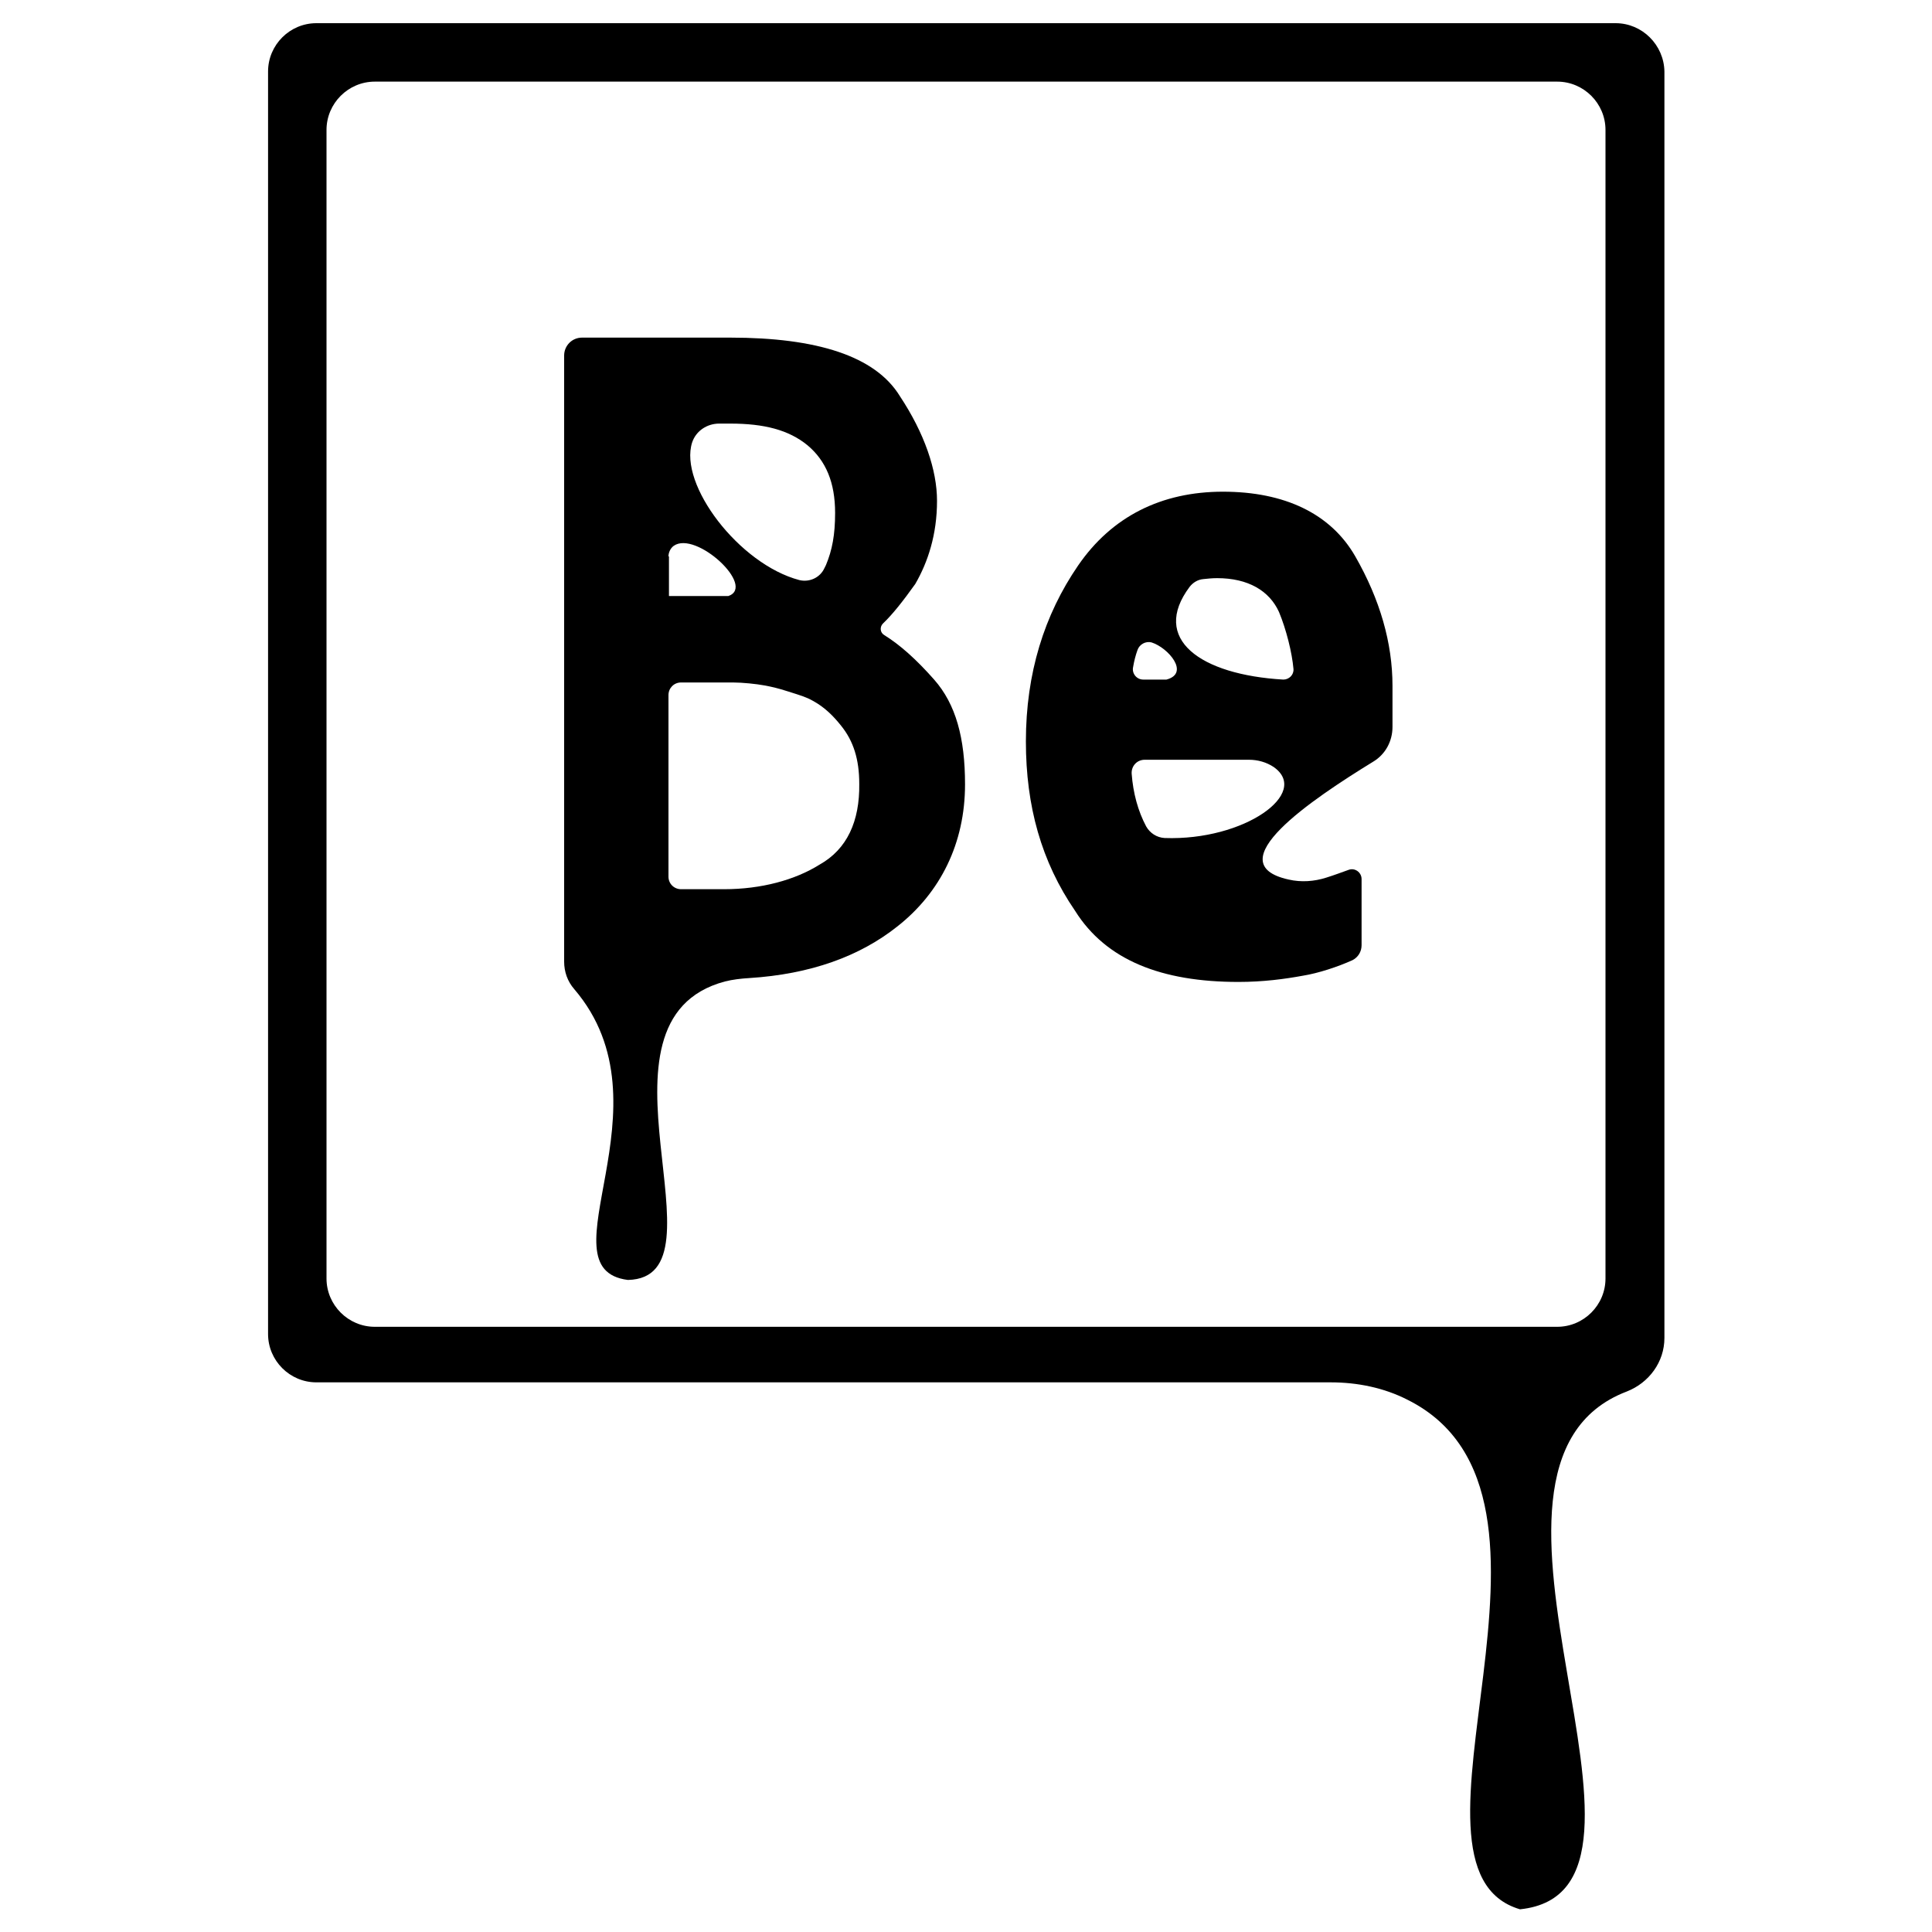
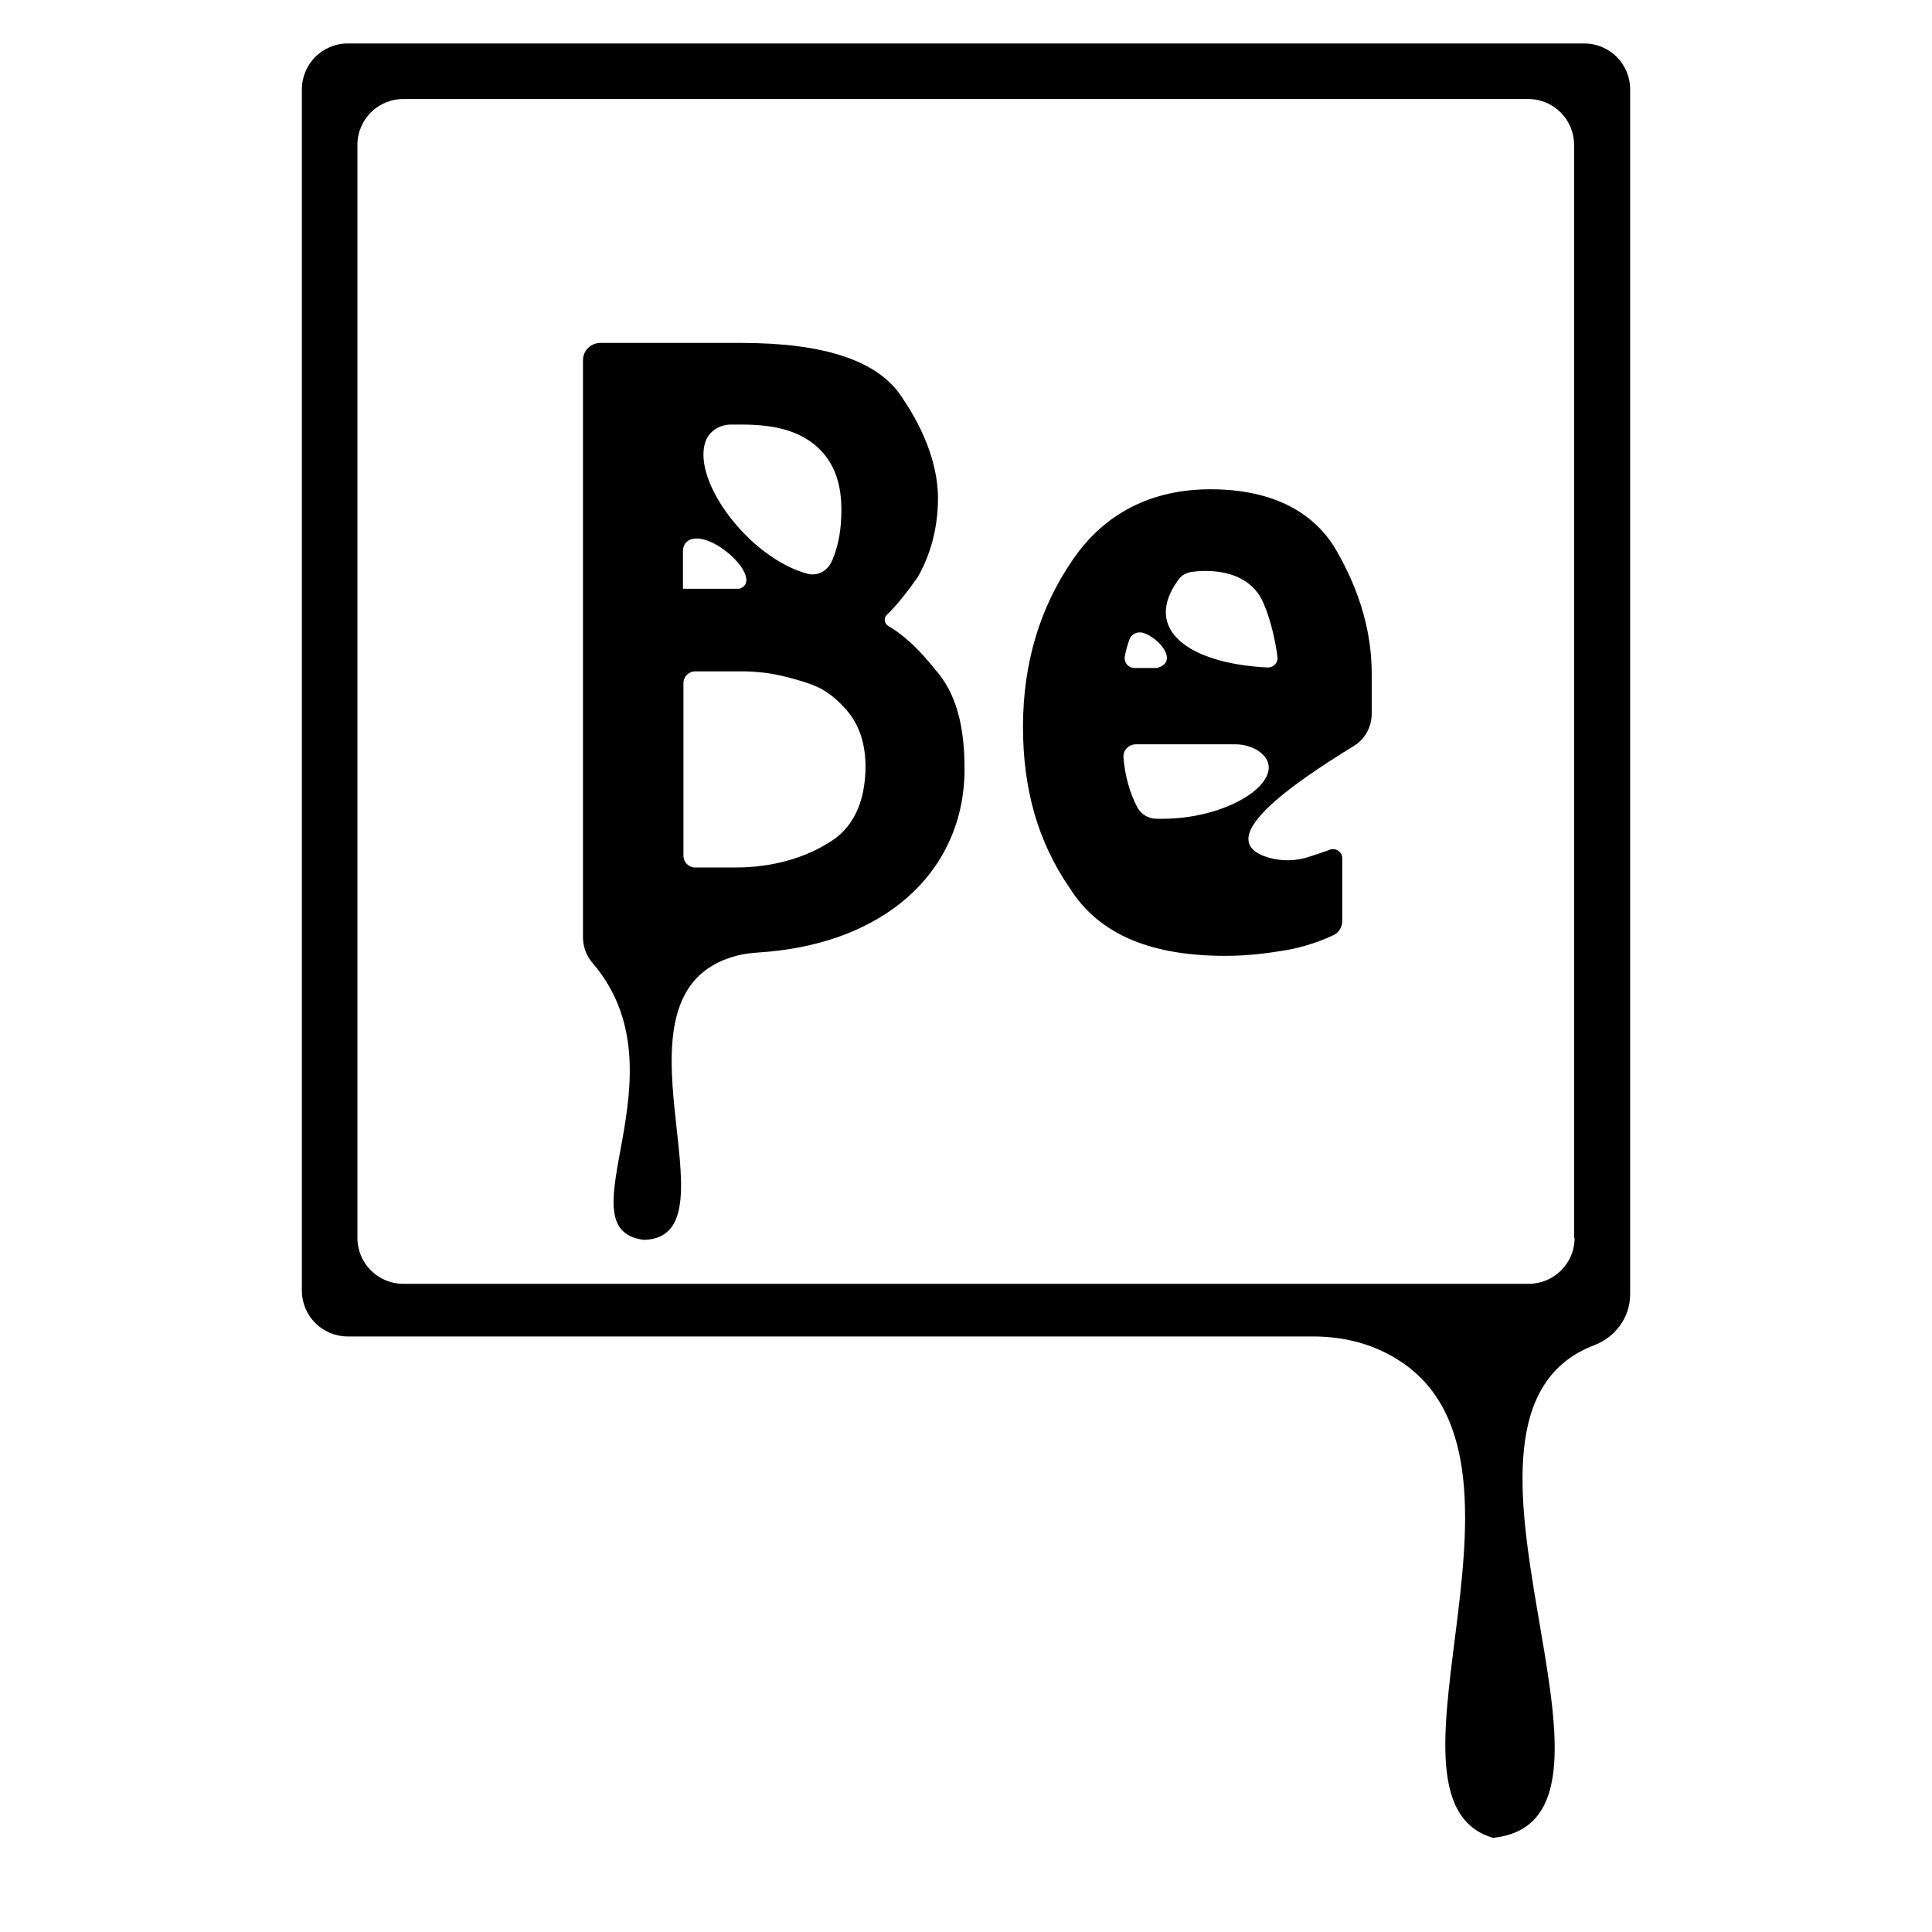
<svg xmlns="http://www.w3.org/2000/svg" version="1.1" id="svg8" x="0px" y="0px" viewBox="0 0 400 400" style="enable-background:new 0 0 400 400;" xml:space="preserve">
-   <g id="Layer_1">
- </g>
-   <g>
-     <path d="M183.1,131.5c-0.9-0.5-1-1.7-0.3-2.4c2-1.9,4.2-4.7,6.7-8.2c2.6-4.5,4.5-10.2,4.5-17.2c0-6.4-2.6-14-7.7-21.7   c-5.1-8.3-17.2-12.1-35.1-12.1c-6.4,0-12.1,0-19.1,0h-11.6c-2.1,0-3.7,1.7-3.7,3.7v125.5c0,2.1,0.7,4.1,2.1,5.7   c20.7,24.2-7.1,57.9,11.1,60.2c21.6-0.5-10.3-53.7,20.1-61.8c1.6-0.4,3.3-0.6,5-0.7c12.7-0.8,22.9-4.5,30.7-10.7   c8.9-7,14-17.2,14-29.4c0-9.6-1.9-16.6-6.4-21.7C189.6,136.4,186.3,133.5,183.1,131.5z M143.3,91.6c0.8-2.4,3.1-3.9,5.6-3.9h2.3   c7,0,12.1,1.3,16,4.5c3.8,3.2,5.7,7.7,5.7,14c0,4.5-0.6,7.7-1.9,10.8c-0.1,0.2-0.2,0.4-0.3,0.6c-0.9,2-3.1,3-5.2,2.5   C153,116.8,140.5,100.3,143.3,91.6z M138.4,115.2c0-0.8,0.4-1.7,1.1-2.2c4.6-3.2,17.1,8.4,11.3,10.4h-12.3V115.2z M169.7,179   c-5.1,3.2-12.1,5.1-19.8,5.1c-1.9,0-4.5,0-5.7,0H141c-1.4,0-2.6-1.1-2.6-2.6v-37.6c0-1.4,1.1-2.6,2.6-2.6h10.8   c1.9,0,4.8,0.3,6.4,0.6c1.6,0.3,2.6,0.5,5.1,1.3c2.5,0.8,3.6,1.1,5,1.9c2.4,1.3,4.2,3.1,5.8,5.1c2.6,3.2,3.8,7,3.8,12.1   C178,170,175.4,175.8,169.7,179z" />
-     <path d="M284.3,157.7c2.5-1.5,4-4.2,4-7.2V142c0-8.9-2.6-17.9-7.7-26.8c-5.1-8.9-14.7-13.4-27.4-13.4s-23,5.1-30,15.3   c-7,10.2-10.8,22.3-10.8,36.4c0,13.4,3.2,24.9,10.2,35.1c6.4,10.2,17.9,14.7,33.8,14.7c5.1,0,9.6-0.6,13.4-1.3   c3.1-0.5,7.1-1.8,10.2-3.2c1.2-0.6,1.9-1.8,1.9-3.1v-13.7c0-1.4-1.4-2.4-2.7-1.9c-1.4,0.5-3,1.1-4.6,1.6c-2.5,0.8-5.2,1-7.8,0.4   C251.8,178.8,271.6,165.5,284.3,157.7z M246.3,121.5c0.7-0.9,1.7-1.5,2.8-1.6c0.9-0.1,1.9-0.2,2.9-0.2c6.4,0,10.8,2.6,12.8,7   c1.5,3.6,2.7,8.4,3,11.8c0.1,1.2-0.9,2.2-2.1,2.2C248.5,139.7,238.2,132.3,246.3,121.5z M235.5,134.6c0.4-1.2,1.7-1.9,2.9-1.6   c3.5,1.1,8,6.4,3.1,7.7h-4.8c-1.4,0-2.4-1.3-2.1-2.6C234.8,136.9,235.1,135.7,235.5,134.6z M241.1,173.5c-1.6-0.1-3-1-3.8-2.4   c-1.7-3.2-2.7-6.9-3-10.9c-0.1-1.6,1.1-2.9,2.7-2.9h21.6c1.8,0,3.6,0.5,5.1,1.5C271.4,164.2,257.6,174.1,241.1,173.5z" />
-     <path d="M334.5,4.8h-269c-5.5,0-10,4.5-10,10v261.4c0,5.5,4.5,10,10,10h210c5.5,0,11,1.1,15.9,3.6c39.7,19.8-5.6,97,23.3,105.5   c36.8-3.8-18.3-91.8,22.1-107.2c4.6-1.8,7.8-6.1,7.8-11.1V14.8C344.5,9.3,340,4.8,334.5,4.8z M332.4,264.7c0,5.5-4.5,10-10,10H77.6   c-5.5,0-10-4.5-10-10V26.9c0-5.5,4.5-10,10-10h244.8c5.5,0,10,4.5,10,10V264.7z" />
-   </g>
+   <path d="M183.9,129.6c-0.8-0.5-1-1.6-0.3-2.3c1.9-1.8,4-4.4,6.4-7.8c2.4-4.2,4.2-9.7,4.2-16.4c0-6.1-2.4-13.4-7.3-20.6  c-4.9-7.9-16.4-11.5-33.4-11.5c-6.1,0-11.5,0-18.2,0h-11c-2,0-3.6,1.6-3.6,3.6v119.4c0,2,0.7,3.9,2,5.4c19.7,23-6.8,55.1,10.6,57.3  c20.5-0.5-9.8-51.1,19.1-58.8c1.5-0.4,3.1-0.6,4.7-0.7c12-0.8,21.8-4.3,29.2-10.1c8.5-6.7,13.4-16.4,13.4-27.9  c0-9.1-1.8-15.8-6.1-20.6C190.1,134.2,187,131.4,183.9,129.6z M146,91.6c0.7-2.3,3-3.7,5.3-3.7h2.2c6.7,0,11.5,1.2,15.2,4.2  c3.6,3,5.5,7.3,5.5,13.4c0,4.2-0.6,7.3-1.8,10.3c-0.1,0.2-0.2,0.4-0.3,0.6c-0.9,1.9-2.9,2.9-4.9,2.4  C155.3,115.6,143.4,99.9,146,91.6z M141.4,114.1c0-0.8,0.3-1.6,1-2.1c4.4-3,16.2,8,10.7,9.9h-11.7V114.1z M171.2,174.7  c-4.9,3-11.5,4.9-18.8,4.9c-1.8,0-4.2,0-5.5,0h-3c-1.3,0-2.4-1.1-2.4-2.4v-35.8c0-1.3,1.1-2.4,2.4-2.4h10.3c1.8,0,4.6,0.3,6.1,0.6  c1.5,0.3,2.5,0.5,4.9,1.2c2.4,0.7,3.4,1.1,4.8,1.8c2.3,1.3,4,2.9,5.6,4.8c2.4,3,3.6,6.7,3.6,11.5  C179.1,166.2,176.6,171.7,171.2,174.7z" />
+   <path d="M280.2,154.5c2.4-1.4,3.8-4,3.8-6.8v-8.2c0-8.5-2.4-17-7.3-25.5c-4.9-8.5-14-12.7-26.1-12.7s-21.9,4.9-28.5,14.6  c-6.7,9.7-10.3,21.2-10.3,34.6c0,12.7,3,23.7,9.7,33.4c6.1,9.7,17,14,32.2,14c4.9,0,9.1-0.6,12.7-1.2c3-0.5,6.8-1.7,9.7-3.1  c1.1-0.5,1.8-1.7,1.8-2.9v-13c0-1.3-1.3-2.2-2.5-1.8c-1.3,0.5-2.9,1-4.4,1.5c-2.4,0.8-5,0.9-7.4,0.4  C249.3,174.5,268.2,161.9,280.2,154.5z M244,120c0.6-0.9,1.6-1.4,2.7-1.6c0.9-0.1,1.8-0.2,2.8-0.2c6.1,0,10.3,2.4,12.1,6.7  c1.5,3.4,2.5,8,2.9,11.2c0.1,1.1-0.8,2.1-2,2.1C246.1,137.4,236.4,130.3,244,120z M233.8,132.5c0.4-1.2,1.6-1.8,2.8-1.5  c3.4,1,7.6,6.1,2.9,7.3h-4.6c-1.3,0-2.3-1.2-2-2.5C233.1,134.7,233.4,133.6,233.8,132.5z M239.1,169.5c-1.5-0.1-2.9-1-3.6-2.3  c-1.6-3-2.6-6.6-2.9-10.4c-0.1-1.5,1.1-2.7,2.6-2.7h20.6c1.7,0,3.4,0.5,4.8,1.4C267.9,160.7,254.8,170.1,239.1,169.5z" />
+   <path d="M328,9H72c-5.3,0-9.5,4.3-9.5,9.5v248.7c0,5.3,4.3,9.5,9.5,9.5h199.8c5.2,0,10.4,1,15.1,3.4c37.8,18.9-5.4,92.3,22.2,100.4  c35.1-3.6-17.5-87.4,21-102c4.4-1.7,7.4-5.8,7.4-10.5V18.5C337.5,13.2,333.2,9,328,9z M326,256.3c0,5.3-4.3,9.5-9.5,9.5H83.5  c-5.3,0-9.5-4.3-9.5-9.5V30c0-5.3,4.3-9.5,9.5-9.5h232.9c5.3,0,9.5,4.3,9.5,9.5V256.3z" />
</svg>
